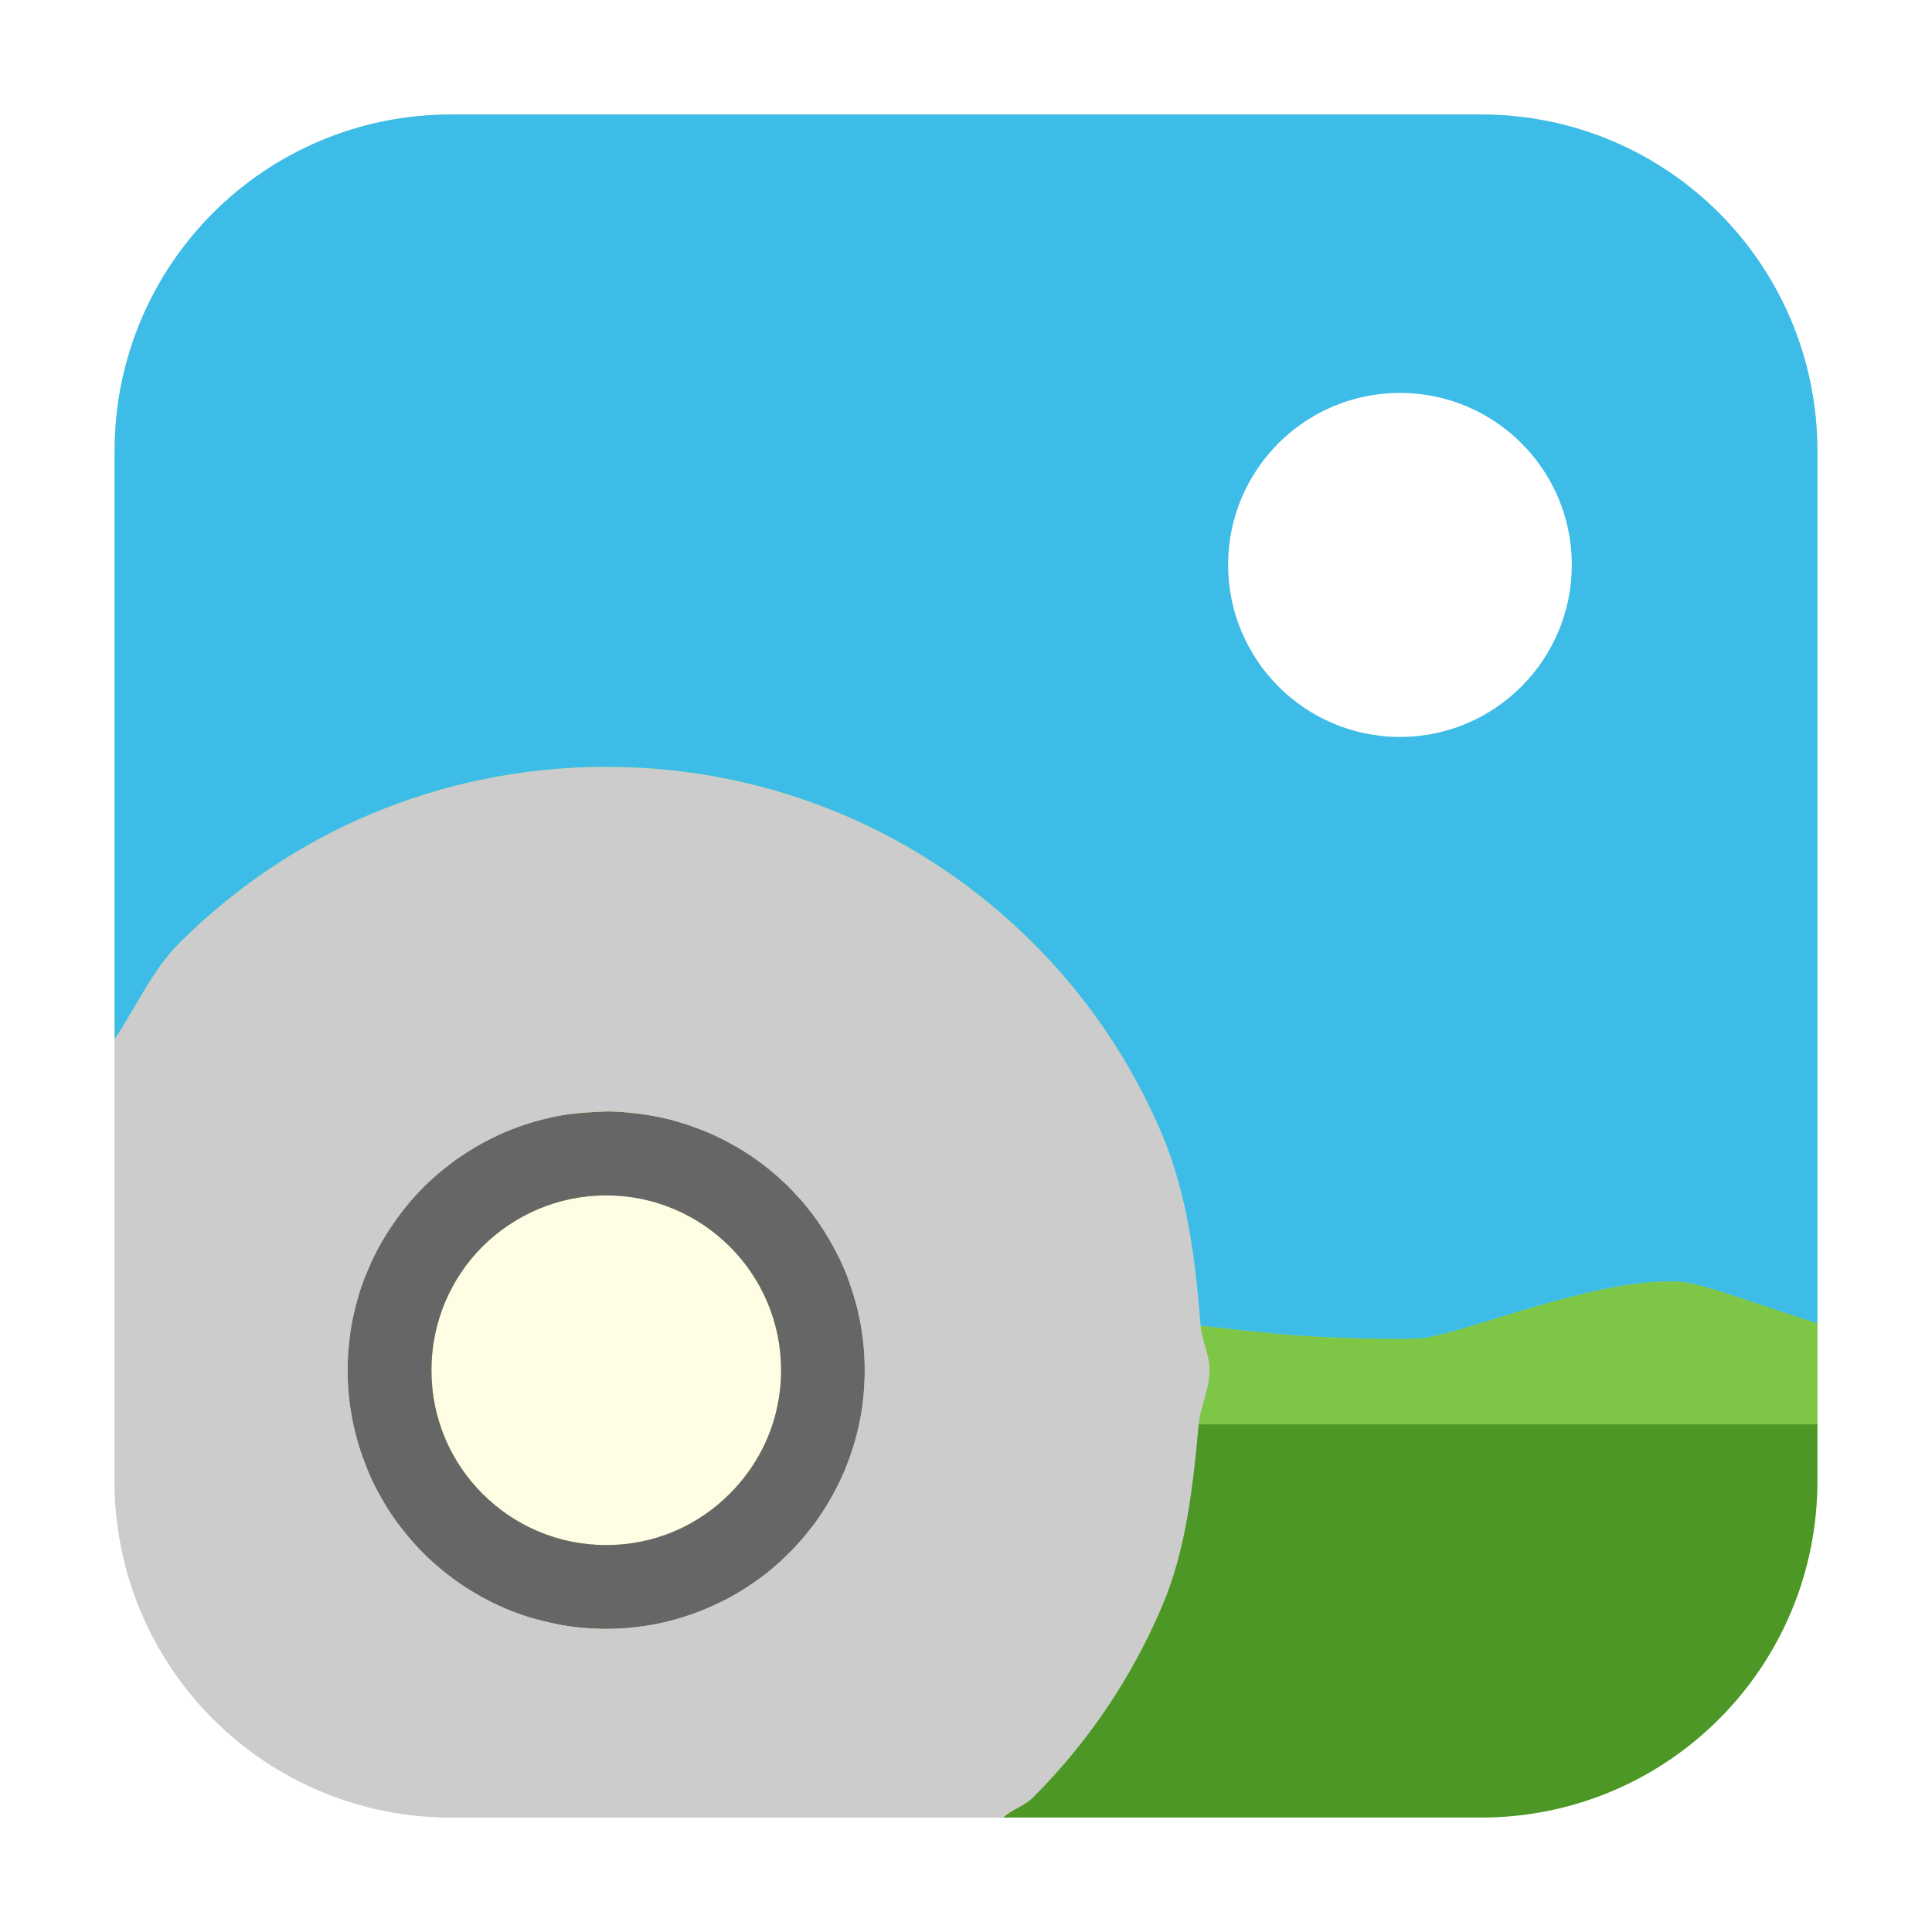
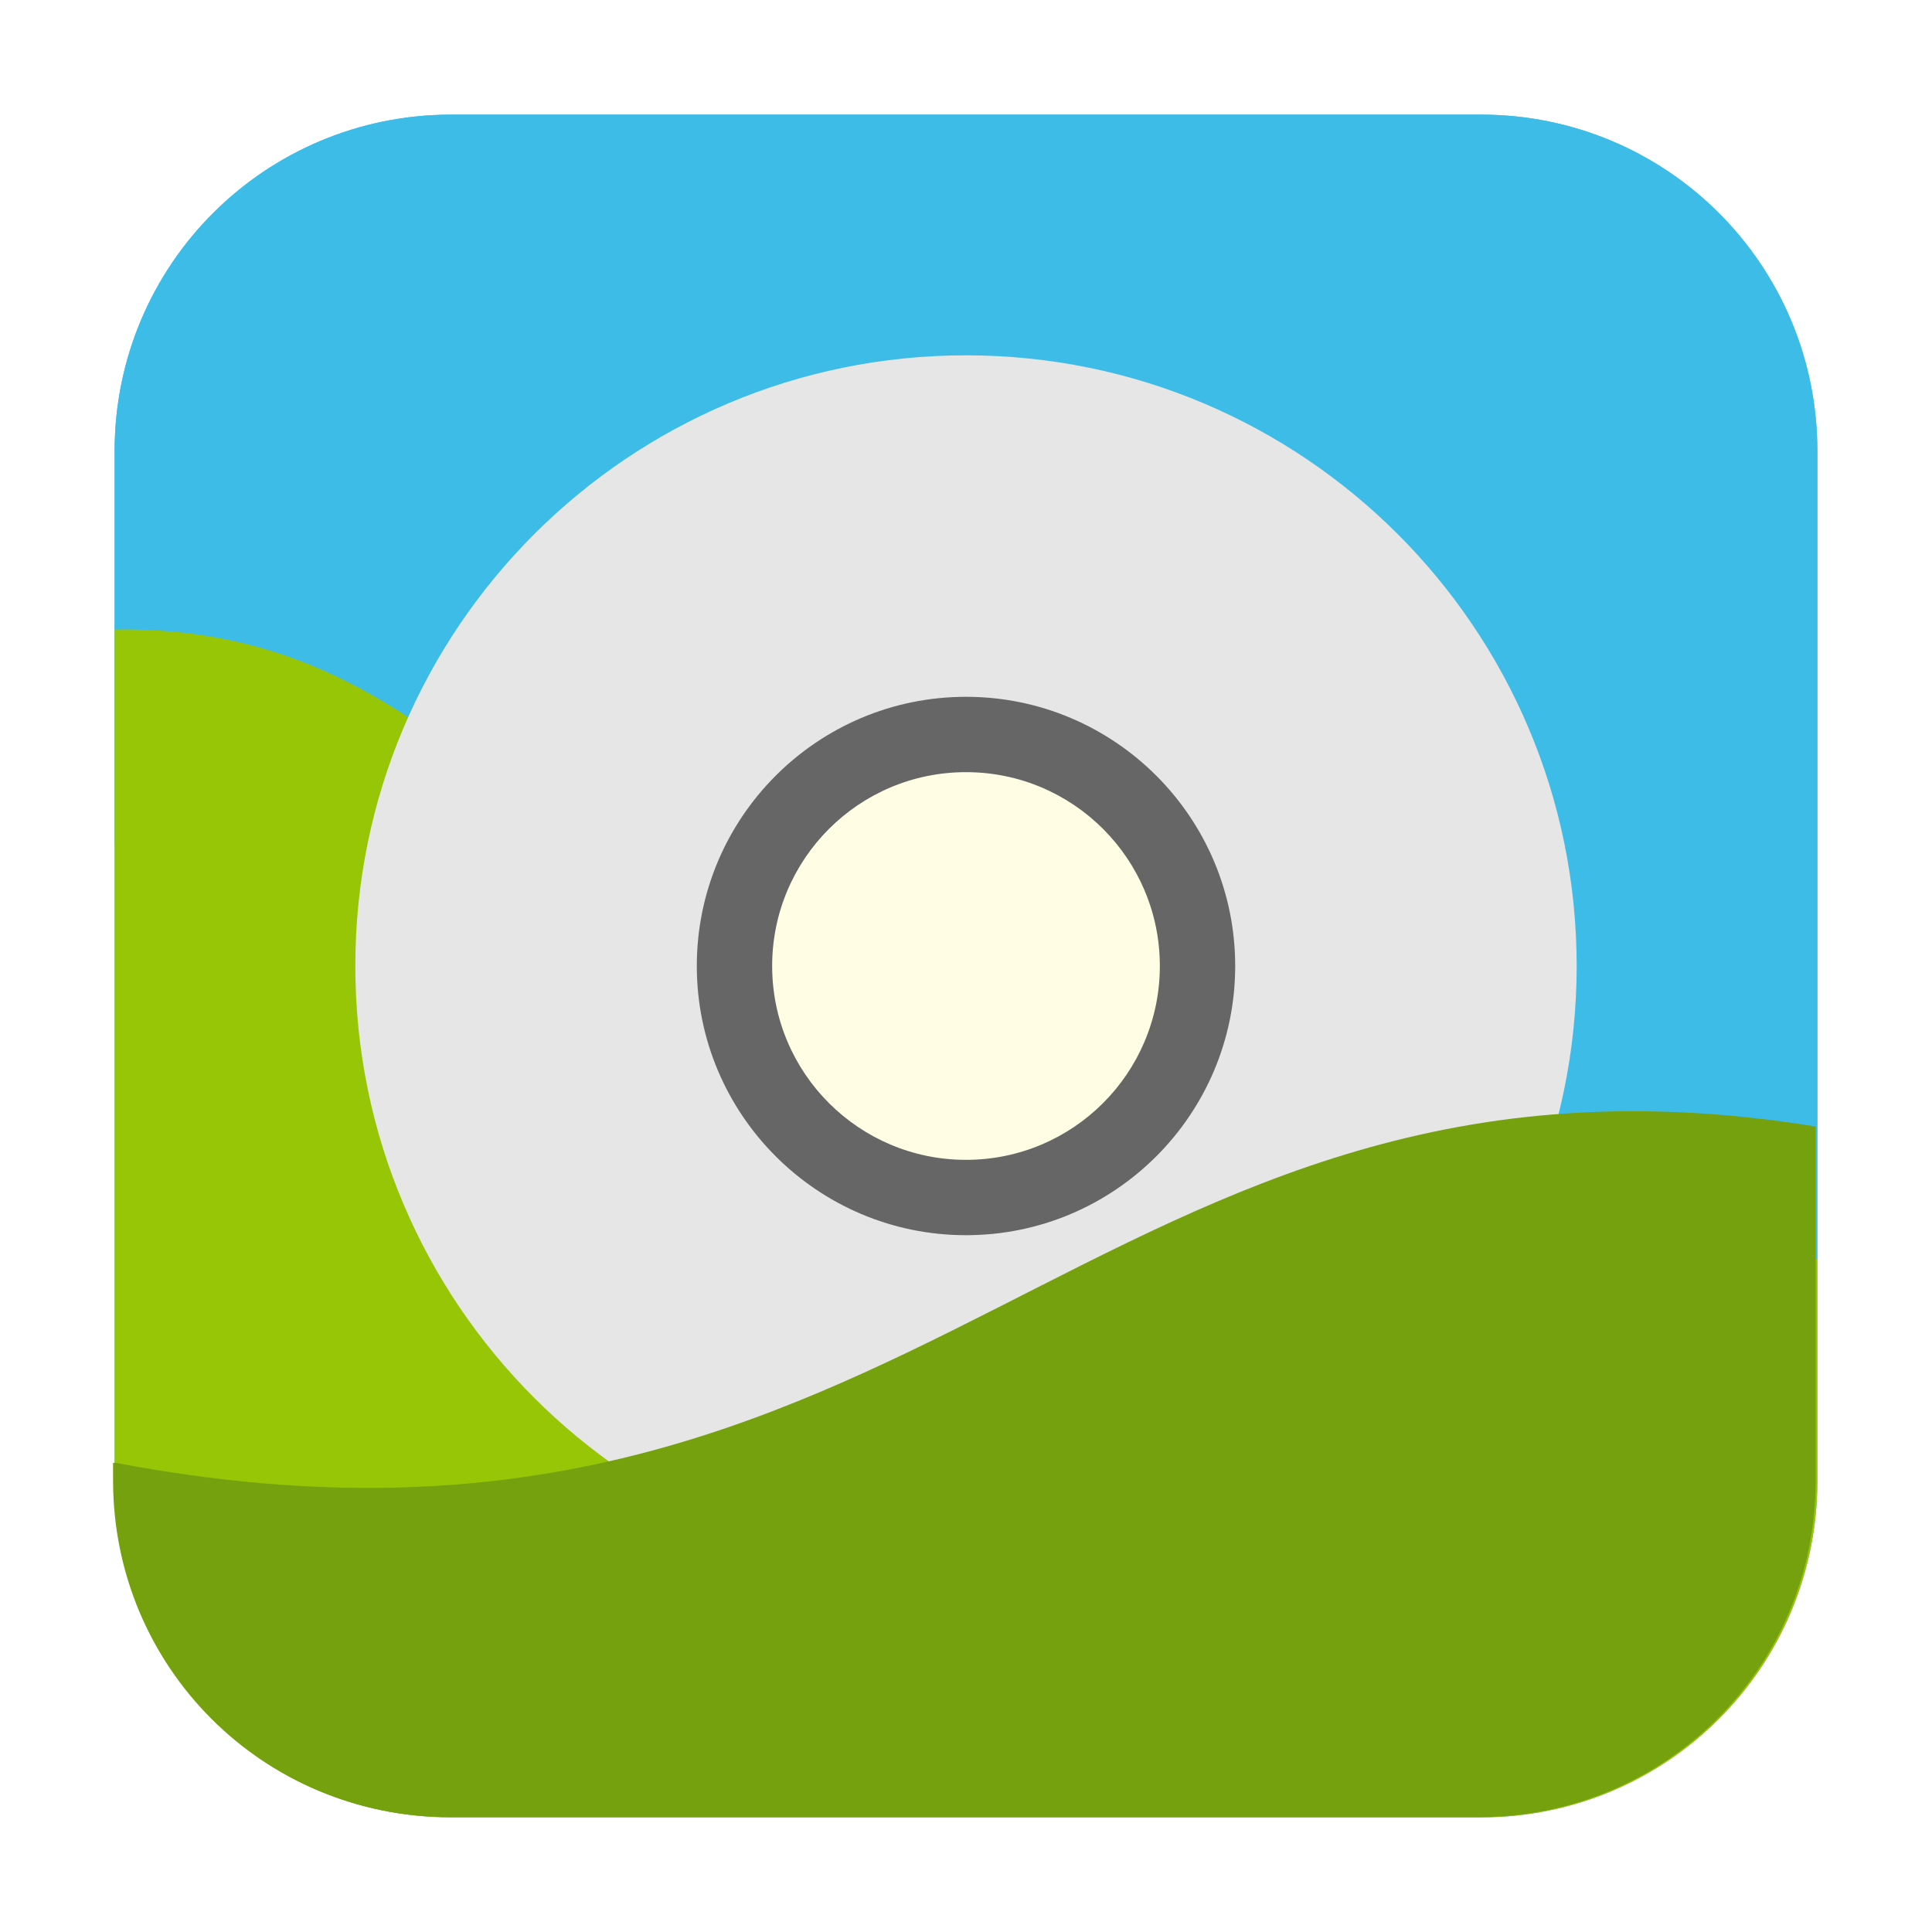
<svg xmlns="http://www.w3.org/2000/svg" width="48pt" height="48pt" viewBox="0 0 48 48" version="1.1">
  <g id="surface1">
-     <path style=" stroke:none;fill-rule:evenodd;fill:rgb(63.922%,90.196%,38.039%);fill-opacity:1;" d="M 11.207 2.848 L 36.793 2.848 C 41.406 2.848 45.152 6.594 45.152 11.207 L 45.152 36.793 C 45.152 41.406 41.406 45.152 36.793 45.152 L 11.207 45.152 C 6.594 45.152 2.848 41.406 2.848 36.793 L 2.848 11.207 C 2.848 6.594 6.594 2.848 11.207 2.848 Z M 11.207 2.848 " />
-     <path style=" stroke:none;fill-rule:evenodd;fill:rgb(100%,99.608%,89.412%);fill-opacity:1;" d="M 15.062 29.699 C 13.859 29.699 12.777 30.188 11.988 30.969 C 11.203 31.754 10.719 32.844 10.719 34.047 C 10.719 35.246 11.203 36.328 11.988 37.113 C 12.777 37.902 13.859 38.387 15.062 38.387 C 16.262 38.387 17.344 37.902 18.129 37.113 C 18.918 36.328 19.406 35.246 19.406 34.047 C 19.406 32.844 18.918 31.754 18.129 30.969 C 17.344 30.188 16.262 29.699 15.062 29.699 Z M 15.062 29.699 " />
-     <path style=" stroke:none;fill-rule:evenodd;fill:rgb(40%,40%,40%);fill-opacity:1;" d="M 15.062 27.613 C 14.91 27.621 14.762 27.625 14.609 27.637 C 14.395 27.652 14.184 27.672 13.969 27.707 C 13.754 27.746 13.547 27.793 13.344 27.848 C 13.137 27.906 12.934 27.973 12.734 28.051 C 12.531 28.129 12.34 28.219 12.145 28.316 C 11.957 28.41 11.77 28.52 11.59 28.637 C 11.41 28.75 11.234 28.875 11.066 29.012 C 10.895 29.145 10.738 29.285 10.582 29.434 C 10.434 29.582 10.285 29.738 10.145 29.906 C 10.012 30.066 9.879 30.238 9.762 30.418 C 9.637 30.594 9.527 30.777 9.422 30.965 C 9.316 31.152 9.23 31.344 9.145 31.543 C 9.059 31.734 8.984 31.938 8.922 32.141 C 8.859 32.348 8.809 32.559 8.762 32.766 C 8.719 32.98 8.688 33.188 8.668 33.402 C 8.645 33.613 8.637 33.828 8.637 34.047 C 8.637 34.199 8.641 34.348 8.652 34.5 C 8.668 34.715 8.691 34.922 8.73 35.137 C 8.766 35.344 8.812 35.559 8.871 35.762 C 8.926 35.969 8.996 36.172 9.074 36.371 C 9.145 36.566 9.234 36.766 9.332 36.957 C 9.434 37.145 9.535 37.332 9.652 37.516 C 9.77 37.699 9.895 37.871 10.027 38.035 C 10.16 38.203 10.301 38.363 10.449 38.52 C 10.598 38.672 10.754 38.816 10.922 38.957 C 11.082 39.094 11.254 39.223 11.434 39.348 C 11.609 39.469 11.793 39.578 11.98 39.684 C 12.168 39.785 12.359 39.879 12.559 39.965 C 12.754 40.047 12.957 40.121 13.16 40.184 C 13.371 40.246 13.574 40.297 13.785 40.34 C 13.996 40.387 14.207 40.418 14.422 40.438 C 14.637 40.457 14.848 40.469 15.062 40.469 C 15.215 40.469 15.363 40.465 15.516 40.453 C 15.73 40.438 15.941 40.41 16.152 40.375 C 16.363 40.34 16.574 40.293 16.777 40.234 C 16.984 40.176 17.188 40.109 17.387 40.031 C 17.59 39.953 17.781 39.863 17.973 39.77 C 18.168 39.672 18.355 39.566 18.531 39.449 C 18.715 39.332 18.887 39.207 19.059 39.078 C 19.223 38.941 19.387 38.801 19.535 38.652 C 19.691 38.504 19.84 38.344 19.973 38.184 C 20.113 38.016 20.246 37.848 20.363 37.672 C 20.484 37.496 20.594 37.312 20.699 37.125 C 20.801 36.938 20.895 36.746 20.98 36.547 C 21.062 36.348 21.137 36.145 21.199 35.941 C 21.262 35.738 21.316 35.531 21.359 35.316 C 21.402 35.109 21.434 34.895 21.453 34.684 C 21.473 34.469 21.484 34.254 21.484 34.047 C 21.484 33.891 21.48 33.738 21.469 33.59 C 21.453 33.375 21.426 33.16 21.391 32.953 C 21.355 32.738 21.309 32.531 21.25 32.324 C 21.191 32.121 21.125 31.918 21.051 31.715 C 20.973 31.516 20.887 31.316 20.785 31.129 C 20.688 30.938 20.582 30.754 20.469 30.574 C 20.355 30.391 20.23 30.219 20.094 30.047 C 19.965 29.879 19.816 29.719 19.672 29.566 C 19.52 29.41 19.363 29.266 19.203 29.129 C 19.035 28.988 18.863 28.859 18.688 28.738 C 18.512 28.621 18.328 28.504 18.141 28.406 C 17.953 28.301 17.762 28.207 17.562 28.125 C 17.363 28.043 17.168 27.969 16.957 27.906 C 16.754 27.84 16.547 27.785 16.34 27.746 C 16.125 27.703 15.918 27.672 15.703 27.652 C 15.488 27.625 15.277 27.613 15.062 27.613 Z M 15.062 29.699 C 16.262 29.699 17.344 30.188 18.129 30.969 C 18.918 31.754 19.406 32.844 19.406 34.047 C 19.406 35.246 18.918 36.328 18.129 37.113 C 17.344 37.902 16.262 38.387 15.062 38.387 C 13.859 38.387 12.777 37.902 11.988 37.113 C 11.203 36.328 10.719 35.246 10.719 34.047 C 10.719 32.844 11.203 31.754 11.988 30.969 C 12.777 30.188 13.859 29.699 15.062 29.699 Z M 15.062 29.699 " />
-     <path style=" stroke:none;fill-rule:evenodd;fill:rgb(80%,80%,80%);fill-opacity:1;" d="M 24.926 45.156 C 25.152 44.953 25.465 44.863 25.672 44.652 C 27.027 43.297 28.121 41.684 28.879 39.891 C 29.637 38.094 30.051 36.121 30.051 34.047 C 30.051 31.969 29.637 29.988 28.879 28.199 C 28.121 26.402 27.027 24.785 25.672 23.434 C 24.316 22.078 22.703 20.98 20.906 20.223 C 19.109 19.469 17.141 19.051 15.062 19.051 C 12.984 19.051 11.012 19.469 9.215 20.223 C 7.418 20.98 5.809 22.078 4.449 23.434 C 3.777 24.109 3.387 25.016 2.848 25.812 L 2.848 36.793 C 2.848 41.422 6.578 45.156 11.215 45.156 Z M 15.062 27.613 C 15.277 27.613 15.488 27.625 15.703 27.652 C 15.918 27.672 16.125 27.703 16.332 27.746 C 16.547 27.785 16.754 27.84 16.957 27.906 C 17.168 27.969 17.363 28.043 17.562 28.125 C 17.762 28.207 17.953 28.301 18.141 28.406 C 18.328 28.504 18.512 28.621 18.688 28.738 C 18.863 28.859 19.035 28.988 19.203 29.129 C 19.363 29.266 19.52 29.41 19.672 29.566 C 19.816 29.719 19.965 29.879 20.094 30.047 C 20.23 30.219 20.355 30.391 20.469 30.574 C 20.582 30.754 20.688 30.938 20.785 31.129 C 20.887 31.316 20.973 31.516 21.051 31.715 C 21.125 31.918 21.191 32.121 21.25 32.324 C 21.309 32.531 21.355 32.738 21.391 32.953 C 21.426 33.16 21.453 33.375 21.469 33.59 C 21.48 33.738 21.484 33.891 21.484 34.047 C 21.484 34.254 21.473 34.469 21.453 34.684 C 21.434 34.895 21.402 35.109 21.359 35.316 C 21.316 35.531 21.262 35.738 21.199 35.941 C 21.137 36.145 21.062 36.348 20.98 36.547 C 20.895 36.746 20.801 36.938 20.699 37.125 C 20.594 37.312 20.484 37.496 20.363 37.672 C 20.246 37.848 20.113 38.016 19.973 38.184 C 19.84 38.344 19.691 38.504 19.535 38.652 C 19.387 38.801 19.223 38.941 19.059 39.078 C 18.887 39.207 18.715 39.332 18.531 39.449 C 18.355 39.566 18.168 39.672 17.973 39.77 C 17.781 39.863 17.59 39.953 17.387 40.031 C 17.188 40.109 16.984 40.176 16.777 40.234 C 16.574 40.293 16.363 40.34 16.152 40.375 C 15.941 40.41 15.73 40.438 15.516 40.453 C 15.363 40.465 15.215 40.469 15.062 40.469 C 14.848 40.469 14.637 40.457 14.422 40.438 C 14.207 40.418 13.996 40.387 13.785 40.34 C 13.574 40.297 13.371 40.246 13.16 40.184 C 12.957 40.121 12.754 40.047 12.559 39.965 C 12.359 39.879 12.168 39.785 11.98 39.684 C 11.793 39.578 11.609 39.469 11.434 39.348 C 11.254 39.223 11.082 39.094 10.922 38.957 C 10.754 38.816 10.598 38.672 10.449 38.52 C 10.301 38.363 10.16 38.203 10.027 38.035 C 9.895 37.871 9.77 37.699 9.652 37.516 C 9.535 37.332 9.434 37.145 9.332 36.957 C 9.234 36.766 9.145 36.566 9.074 36.371 C 8.996 36.172 8.926 35.969 8.871 35.762 C 8.812 35.559 8.766 35.344 8.73 35.137 C 8.691 34.922 8.668 34.715 8.652 34.5 C 8.641 34.348 8.637 34.199 8.637 34.047 C 8.637 33.828 8.645 33.613 8.668 33.402 C 8.688 33.188 8.719 32.98 8.762 32.766 C 8.809 32.559 8.859 32.348 8.922 32.141 C 8.984 31.938 9.059 31.734 9.145 31.543 C 9.23 31.344 9.316 31.152 9.422 30.965 C 9.527 30.777 9.637 30.594 9.762 30.418 C 9.879 30.238 10.012 30.066 10.145 29.906 C 10.285 29.738 10.434 29.582 10.582 29.434 C 10.738 29.285 10.895 29.145 11.066 29.012 C 11.234 28.875 11.41 28.75 11.59 28.637 C 11.77 28.52 11.957 28.41 12.145 28.316 C 12.34 28.219 12.531 28.129 12.734 28.051 C 12.934 27.973 13.137 27.906 13.344 27.848 C 13.547 27.793 13.754 27.746 13.969 27.707 C 14.184 27.672 14.395 27.652 14.609 27.637 C 14.762 27.625 14.91 27.621 15.062 27.613 Z M 15.062 27.613 " />
-     <path style=" stroke:none;fill-rule:evenodd;fill:rgb(29.804%,59.216%,14.902%);fill-opacity:1;" d="M 45.152 35.387 L 29.781 35.387 C 29.641 36.941 29.465 38.504 28.879 39.891 C 28.121 41.684 27.027 43.297 25.672 44.652 C 25.465 44.863 25.152 44.953 24.926 45.156 L 36.793 45.156 C 41.422 45.156 45.152 41.422 45.152 36.793 Z M 45.152 35.387 " />
-     <path style=" stroke:none;fill-rule:evenodd;fill:rgb(49.02%,77.647%,27.451%);fill-opacity:1;" d="M 45.152 32.879 C 43.59 32.375 42.285 31.891 41.781 31.848 C 40.746 31.77 39.391 32.098 38.156 32.457 C 36.922 32.816 35.816 33.207 35.293 33.25 C 34.766 33.285 32.938 33.25 31.797 33.145 C 30.918 33.062 30.34 32.988 29.828 32.934 C 29.859 33.316 30.051 33.652 30.051 34.047 C 30.051 34.52 29.828 34.922 29.781 35.387 L 45.152 35.387 Z M 45.152 32.879 " />
-     <path style=" stroke:none;fill-rule:evenodd;fill:rgb(24.314%,73.725%,90.98%);fill-opacity:1;" d="M 11.215 2.844 C 6.578 2.844 2.848 6.578 2.848 11.207 L 2.848 25.812 C 3.387 25.016 3.777 24.109 4.449 23.434 C 5.809 22.078 7.418 20.98 9.215 20.223 C 11.012 19.469 12.984 19.051 15.062 19.051 C 17.141 19.051 19.109 19.469 20.906 20.223 C 22.703 20.98 24.316 22.078 25.672 23.434 C 27.027 24.785 28.121 26.402 28.879 28.199 C 29.488 29.652 29.703 31.281 29.828 32.934 C 30.34 32.988 30.918 33.062 31.797 33.145 C 32.938 33.25 34.766 33.285 35.293 33.25 C 35.816 33.207 36.922 32.816 38.156 32.457 C 39.391 32.098 40.746 31.77 41.781 31.848 C 42.285 31.891 43.59 32.375 45.152 32.879 L 45.152 11.207 C 45.152 6.578 41.422 2.844 36.793 2.844 Z M 11.215 2.844 " />
-     <path style=" stroke:none;fill-rule:evenodd;fill:rgb(100%,100%,100%);fill-opacity:1;" d="M 39.051 14.031 C 39.051 16.391 37.141 18.309 34.781 18.309 C 32.422 18.309 30.512 16.391 30.512 14.031 C 30.512 11.676 32.422 9.762 34.781 9.762 C 37.141 9.762 39.051 11.676 39.051 14.031 Z M 39.051 14.031 " />
+     <path style=" stroke:none;fill-rule:evenodd;fill:rgb(24.314%,73.725%,90.98%);fill-opacity:1;" d="M 11.207 2.848 L 36.793 2.848 C 41.406 2.848 45.152 6.594 45.152 11.207 L 45.152 36.793 C 45.152 41.406 41.406 45.152 36.793 45.152 L 11.207 45.152 C 6.594 45.152 2.848 41.406 2.848 36.793 L 2.848 11.207 C 2.848 6.594 6.594 2.848 11.207 2.848 Z M 11.207 2.848 " />
+     <path style=" stroke:none;fill-rule:evenodd;fill:rgb(24.314%,73.725%,90.98%);fill-opacity:1;" d="M 11.215 2.848 C 6.578 2.848 2.848 6.578 2.848 11.207 L 2.848 20.926 C 3.047 20.891 3.277 20.75 3.469 20.719 C 5.594 20.395 7.594 20.457 9.531 20.797 C 11.469 21.137 13.34 21.746 15.199 22.512 C 17.051 23.27 18.891 24.191 20.77 25.152 C 22.652 26.109 24.566 27.105 26.574 28.027 C 28.582 28.941 30.676 29.785 32.918 30.434 C 35.152 31.078 37.531 31.527 40.109 31.668 C 41.66 31.75 43.441 31.449 45.152 31.281 L 45.152 11.207 C 45.152 6.578 41.422 2.848 36.793 2.848 Z M 11.215 2.848 " />
+     <path style=" stroke:none;fill-rule:evenodd;fill:rgb(59.216%,77.647%,2.745%);fill-opacity:1;" d="M 45.152 31.281 C 15.156 33.566 16.172 15.438 2.848 15.641 L 2.848 36.785 C 2.848 41.422 6.578 45.152 11.215 45.152 L 36.793 45.152 C 41.422 45.152 45.152 41.422 45.152 36.785 Z M 45.152 31.281 " />
+     <path style=" stroke:none;fill-rule:nonzero;fill:rgb(90.196%,90.196%,90.196%);fill-opacity:1;" d="M 39.172 24 C 39.172 32.379 32.379 39.172 24 39.172 C 15.621 39.172 8.828 32.379 8.828 24 C 8.828 15.621 15.621 8.828 24 8.828 C 32.379 8.828 39.172 15.621 39.172 24 Z M 39.172 24 " />
+     <path style=" stroke:none;fill-rule:nonzero;fill:rgb(40%,40%,40%);fill-opacity:1;" d="M 30.688 24 C 30.688 27.691 27.691 30.688 24 30.688 C 20.309 30.688 17.312 27.691 17.312 24 C 17.312 20.309 20.309 17.312 24 17.312 C 27.691 17.312 30.688 20.309 30.688 24 Z M 30.688 24 " />
+     <path style=" stroke:none;fill-rule:nonzero;fill:rgb(100%,99.608%,89.412%);fill-opacity:1;" d="M 28.816 24 C 28.816 26.66 26.66 28.816 24 28.816 C 21.34 28.816 19.184 26.66 19.184 24 C 19.184 21.34 21.34 19.184 24 19.184 C 26.66 19.184 28.816 21.34 28.816 24 Z M 28.816 24 " />
+     <path style=" stroke:none;fill-rule:evenodd;fill:rgb(45.49%,63.137%,5.098%);fill-opacity:1;" d="M 45.109 27.988 C 27.047 25.059 23.012 40.152 2.895 36.348 C 2.863 36.348 2.832 36.344 2.809 36.344 L 2.809 36.781 C 2.809 41.418 6.535 45.145 11.168 45.145 L 36.746 45.145 C 41.379 45.145 45.109 41.418 45.109 36.781 Z M 45.109 27.988 " />
  </g>
</svg>
